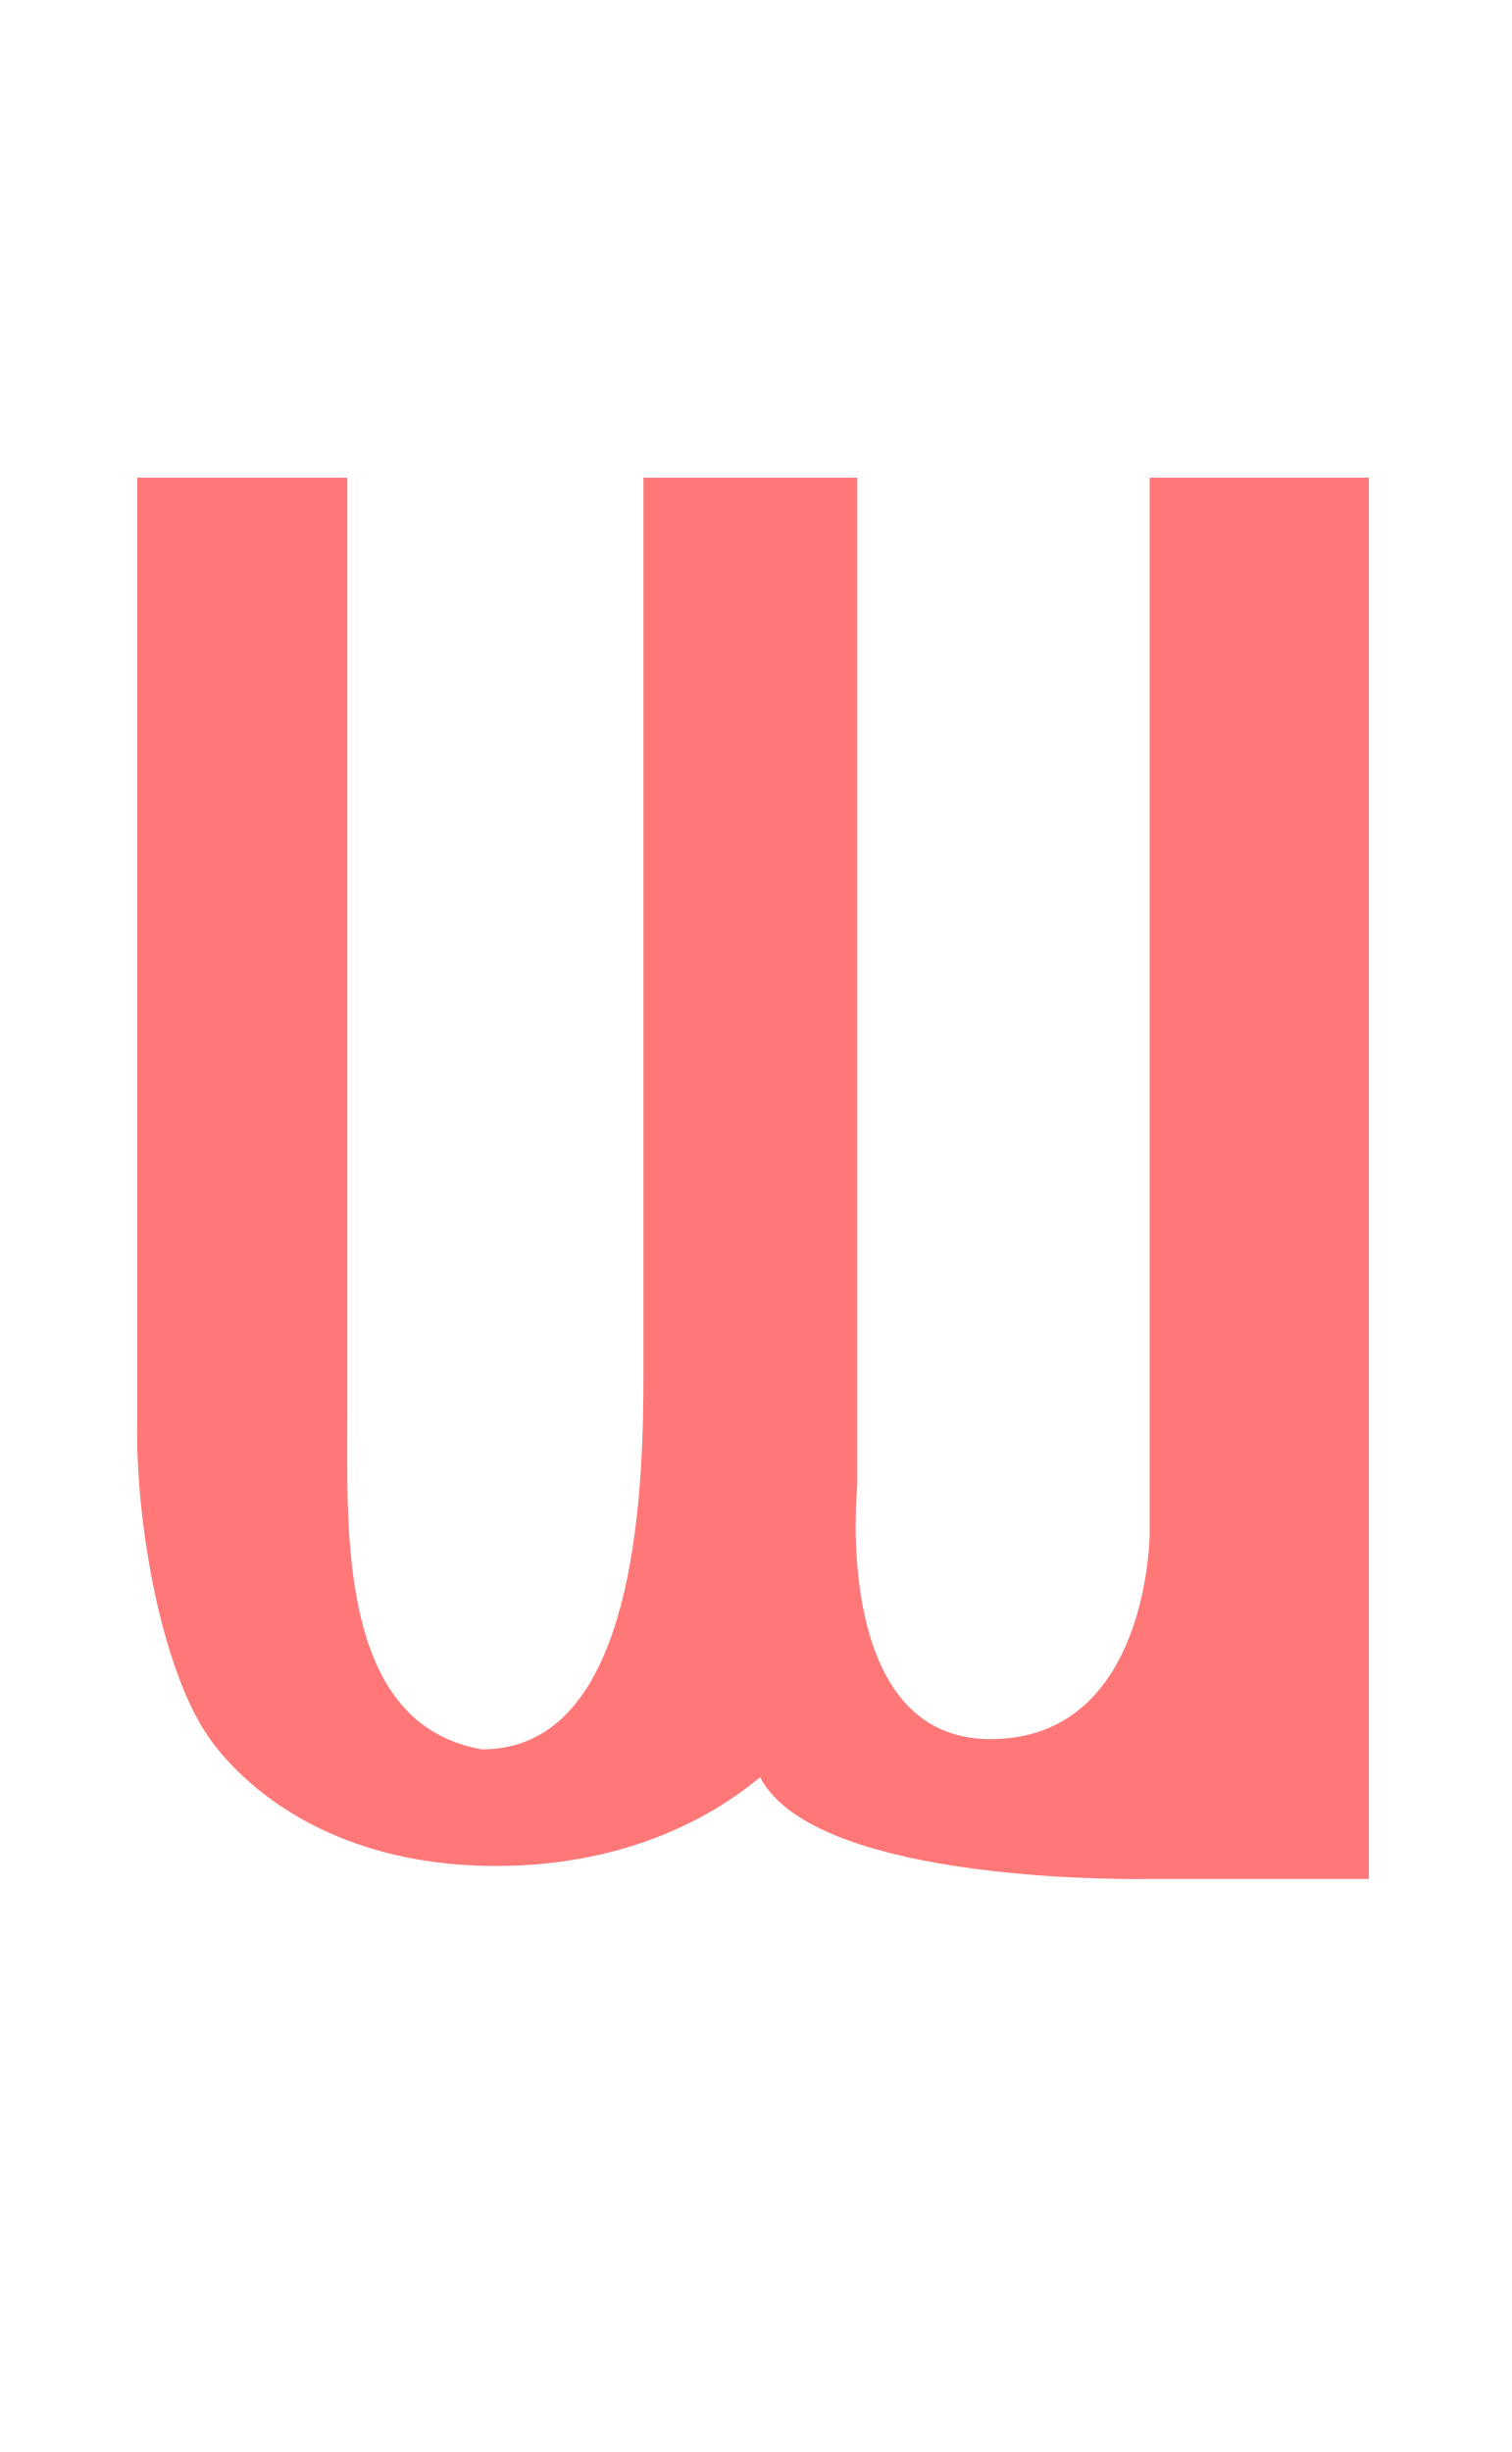
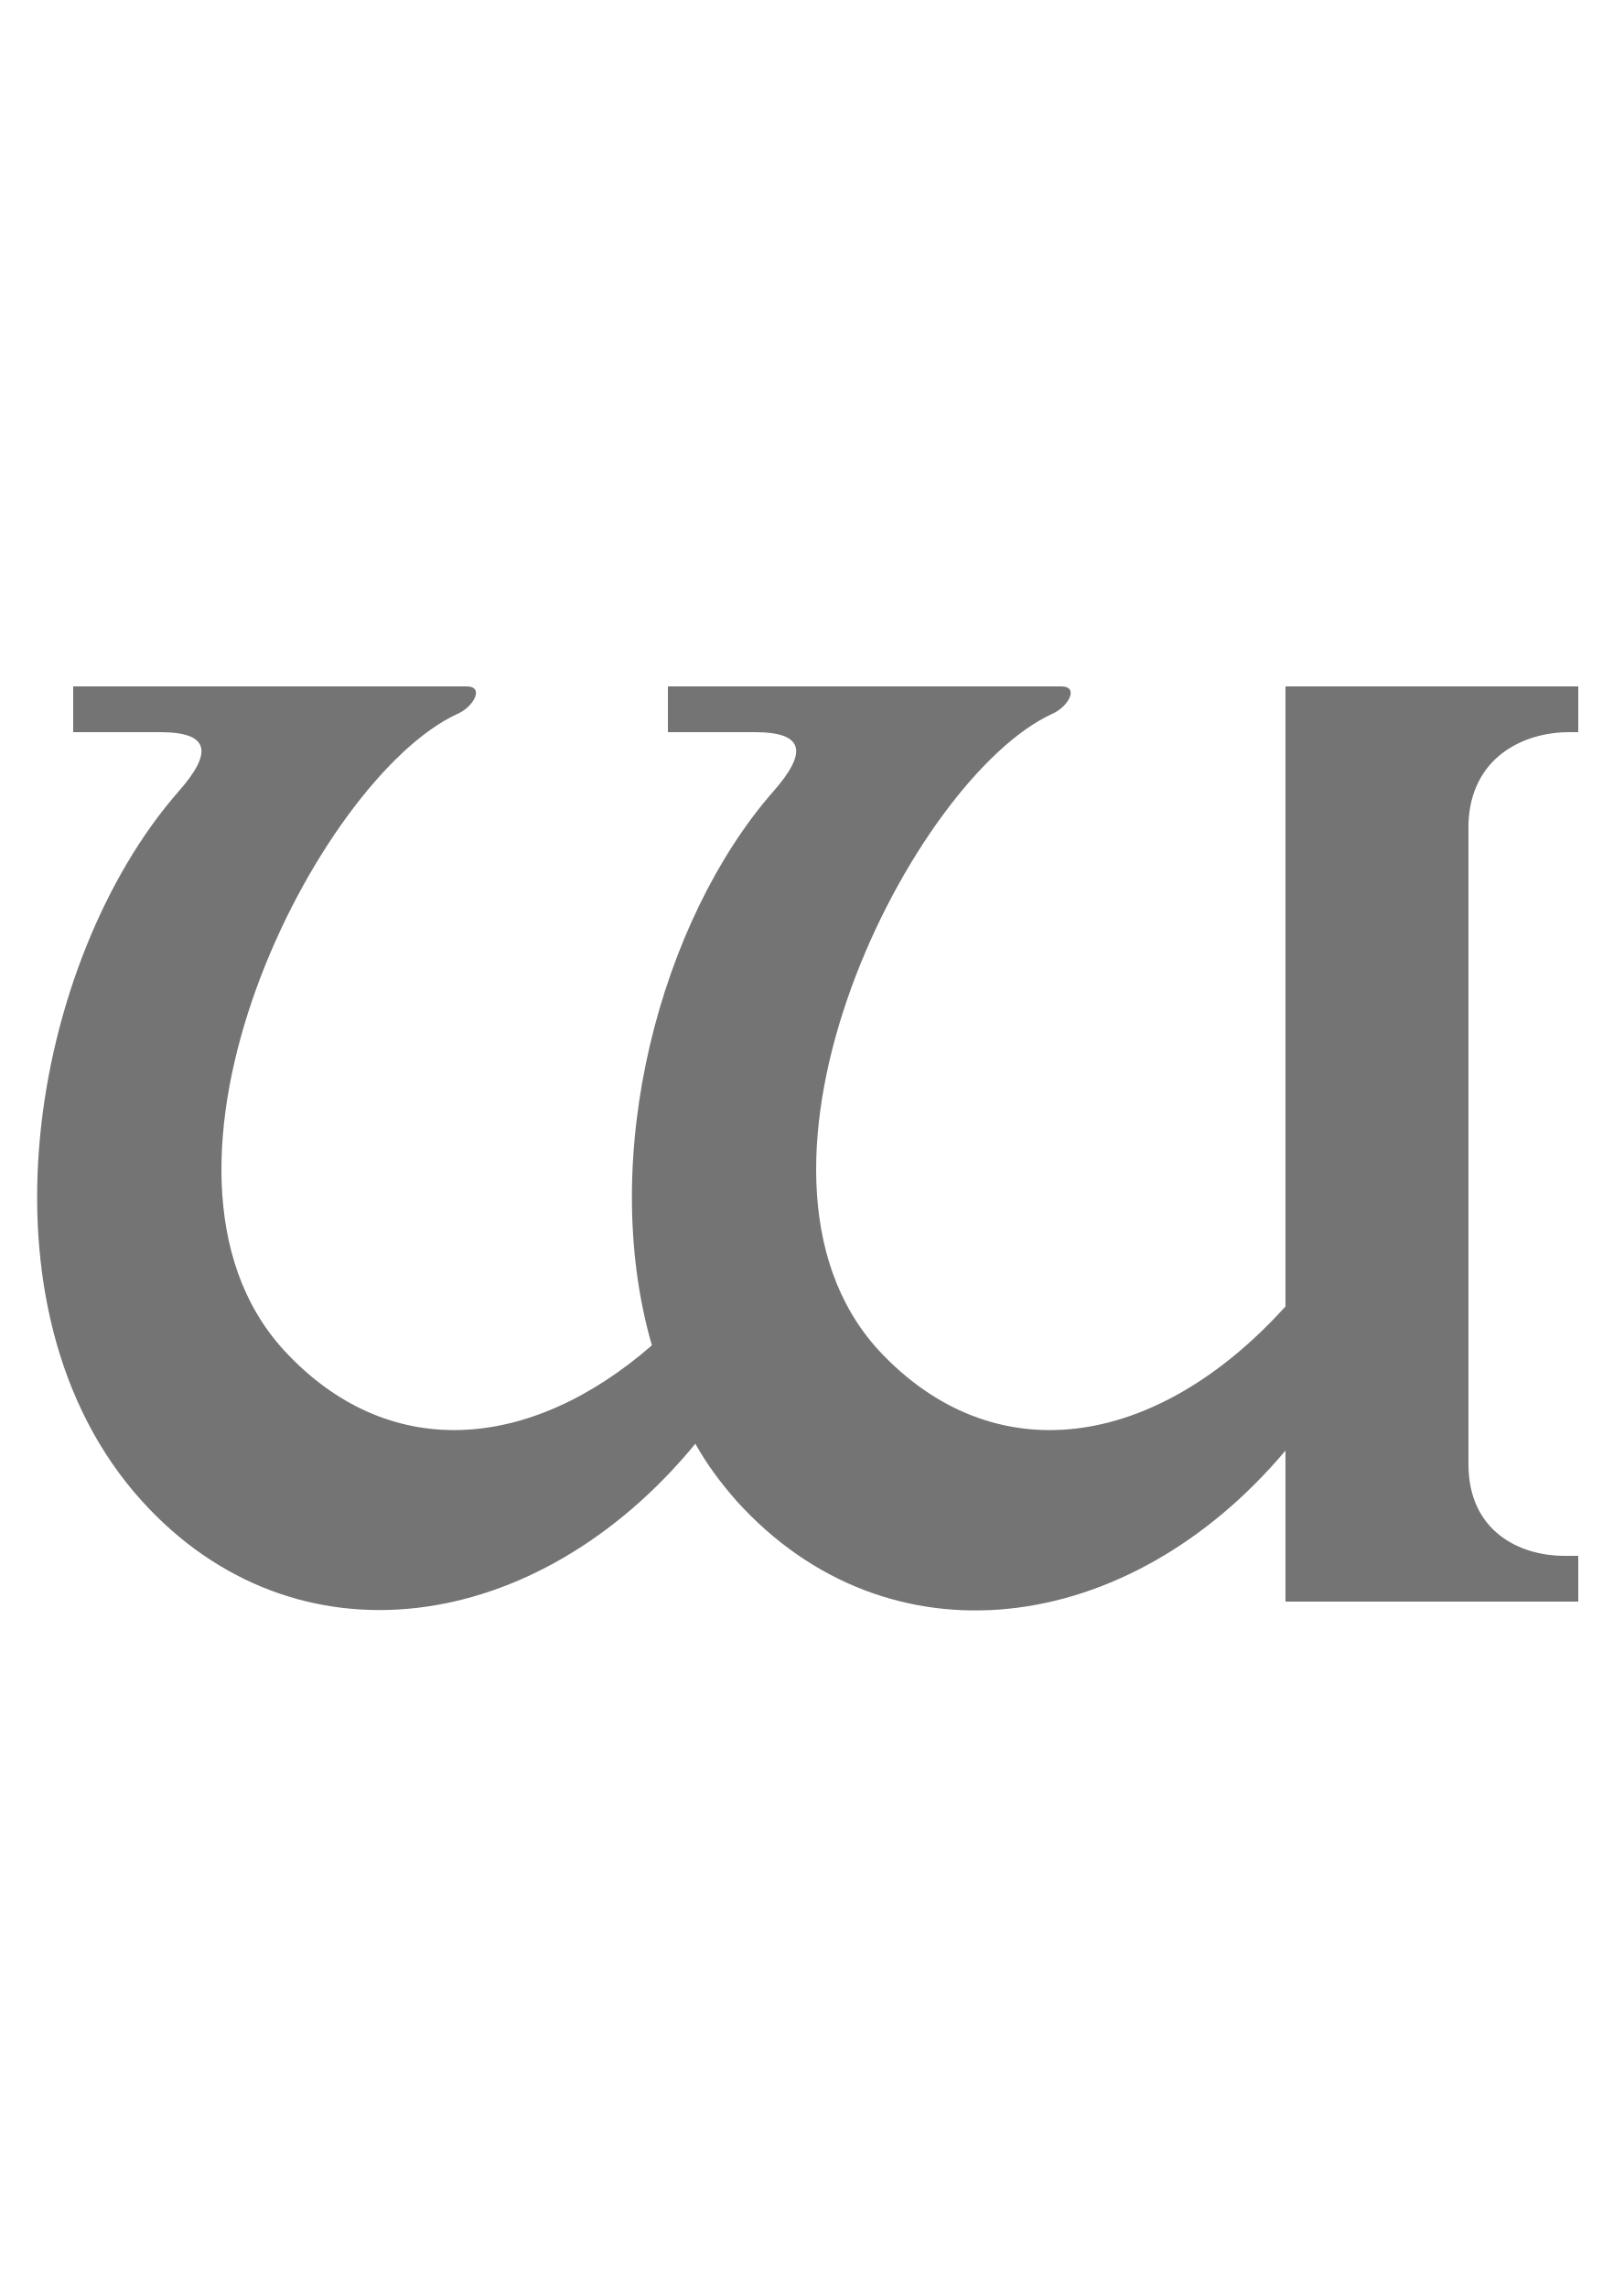
- <svg xmlns="http://www.w3.org/2000/svg" width="619.023" height="1003.986" viewBox="0 0 619.023 1003.986" version="1.1" id="svg5">
+ <svg xmlns="http://www.w3.org/2000/svg" width="710mm" height="1000mm" viewBox="0 0 710 1000" version="1.1" id="svg1" xml:space="preserve">
  <defs id="defs1" />
-   <path id="rect4" style="fill:#ff0000;fill-opacity:0.533;stroke:none;stroke-width:122.439" d="m 56.211,195.608 v 384.833 c -0.988,44.953 10.648,103.907 29.008,130.509 3.925,5.687 36.523,53.081 117.867,53.081 56.103,0 91.342,-22.249 108.237,-36.356 0.022,0.043 0.041,0.088 0.064,0.131 23.323,44.553 159.483,41.54 159.483,41.54 h 89.791 V 195.608 h -89.791 v 432.043 c 0,0 -6e-4,84.451 -65.309,84.451 -65.309,0 -54.452,-103.863 -54.452,-103.863 V 195.608 h -87.569 v 366.995 c 0,49.694 -3.195,153.696 -66.102,153.696 -58.904,-10.186 -55.199,-88.59 -55.199,-136.908 V 195.608 Z" />
+   <path id="glyph_" style="fill:#747474;stroke-width:160;stroke-linecap:round;stroke-linejoin:round;paint-order:stroke markers fill" d="m 32,300 v 20 h 38 c 22,0 23,9 8,26 C 14,419 -14,572 62,656 c 67,74 173,59 242,-25 5,9 11,17 18,25 66,73 171,60 240,-22 v 66 h 128 v -20 h -6 c -20,0 -42,-11 -42,-40 V 360 c 1,-29 24,-40 44,-40 h 4 v -20 h -128 v 42 18 211 c -57,63 -128,73 -178,19 -72,-79 15,-250 76,-278 7,-3 12,-12 4,-12 h -172 v 20 h 38 c 22,0 23,9 8,26 -49,56 -77,159 -53,242 -54,47 -116,51 -161,2 -72,-79 15,-250 76,-278 7,-3 12,-12 4,-12 z" />
</svg>
